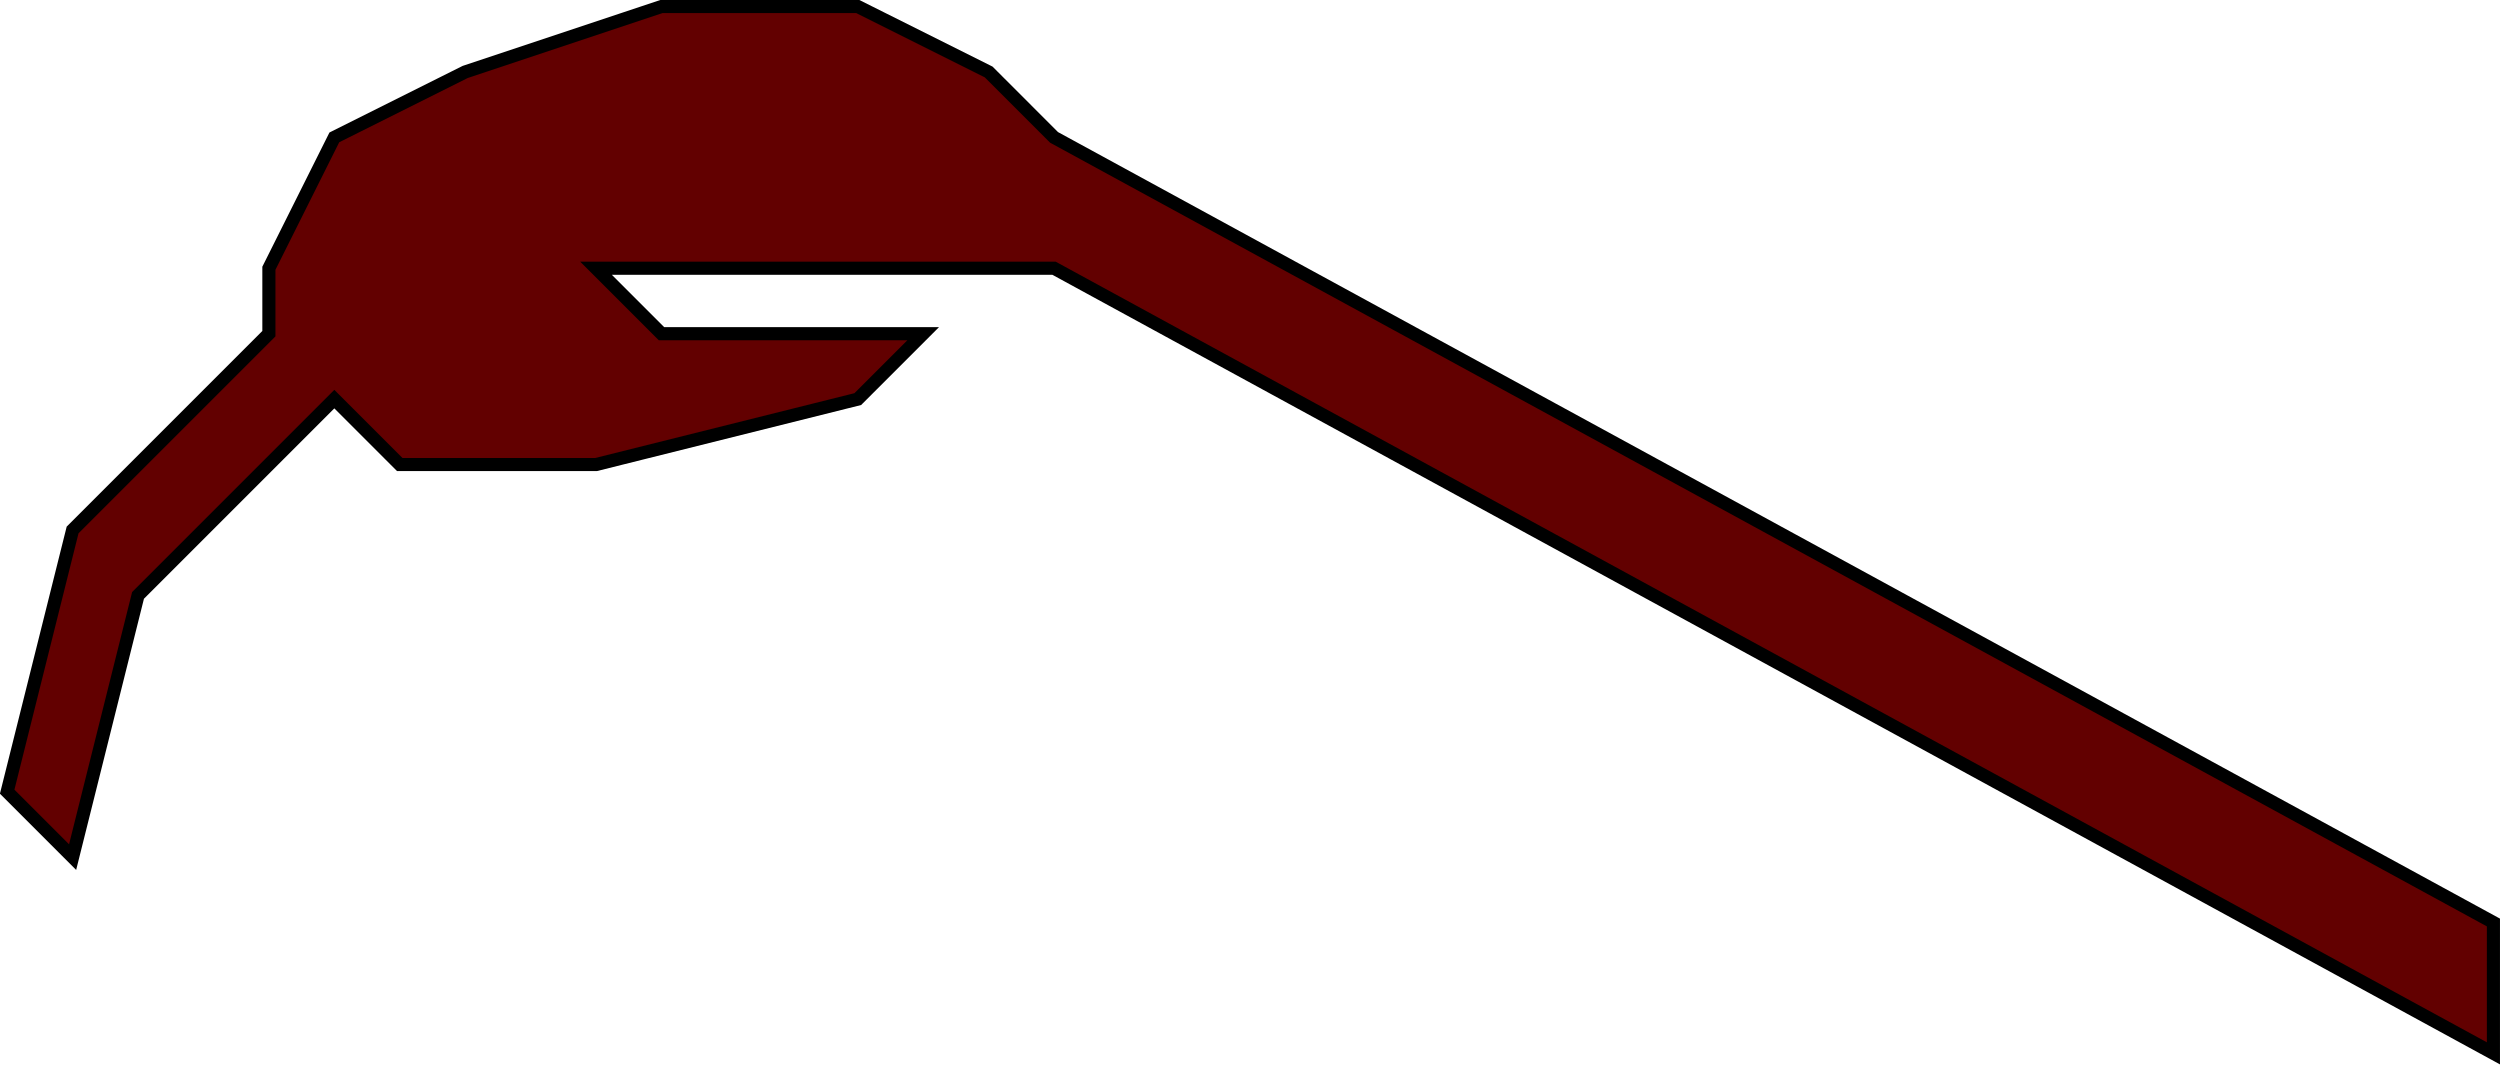
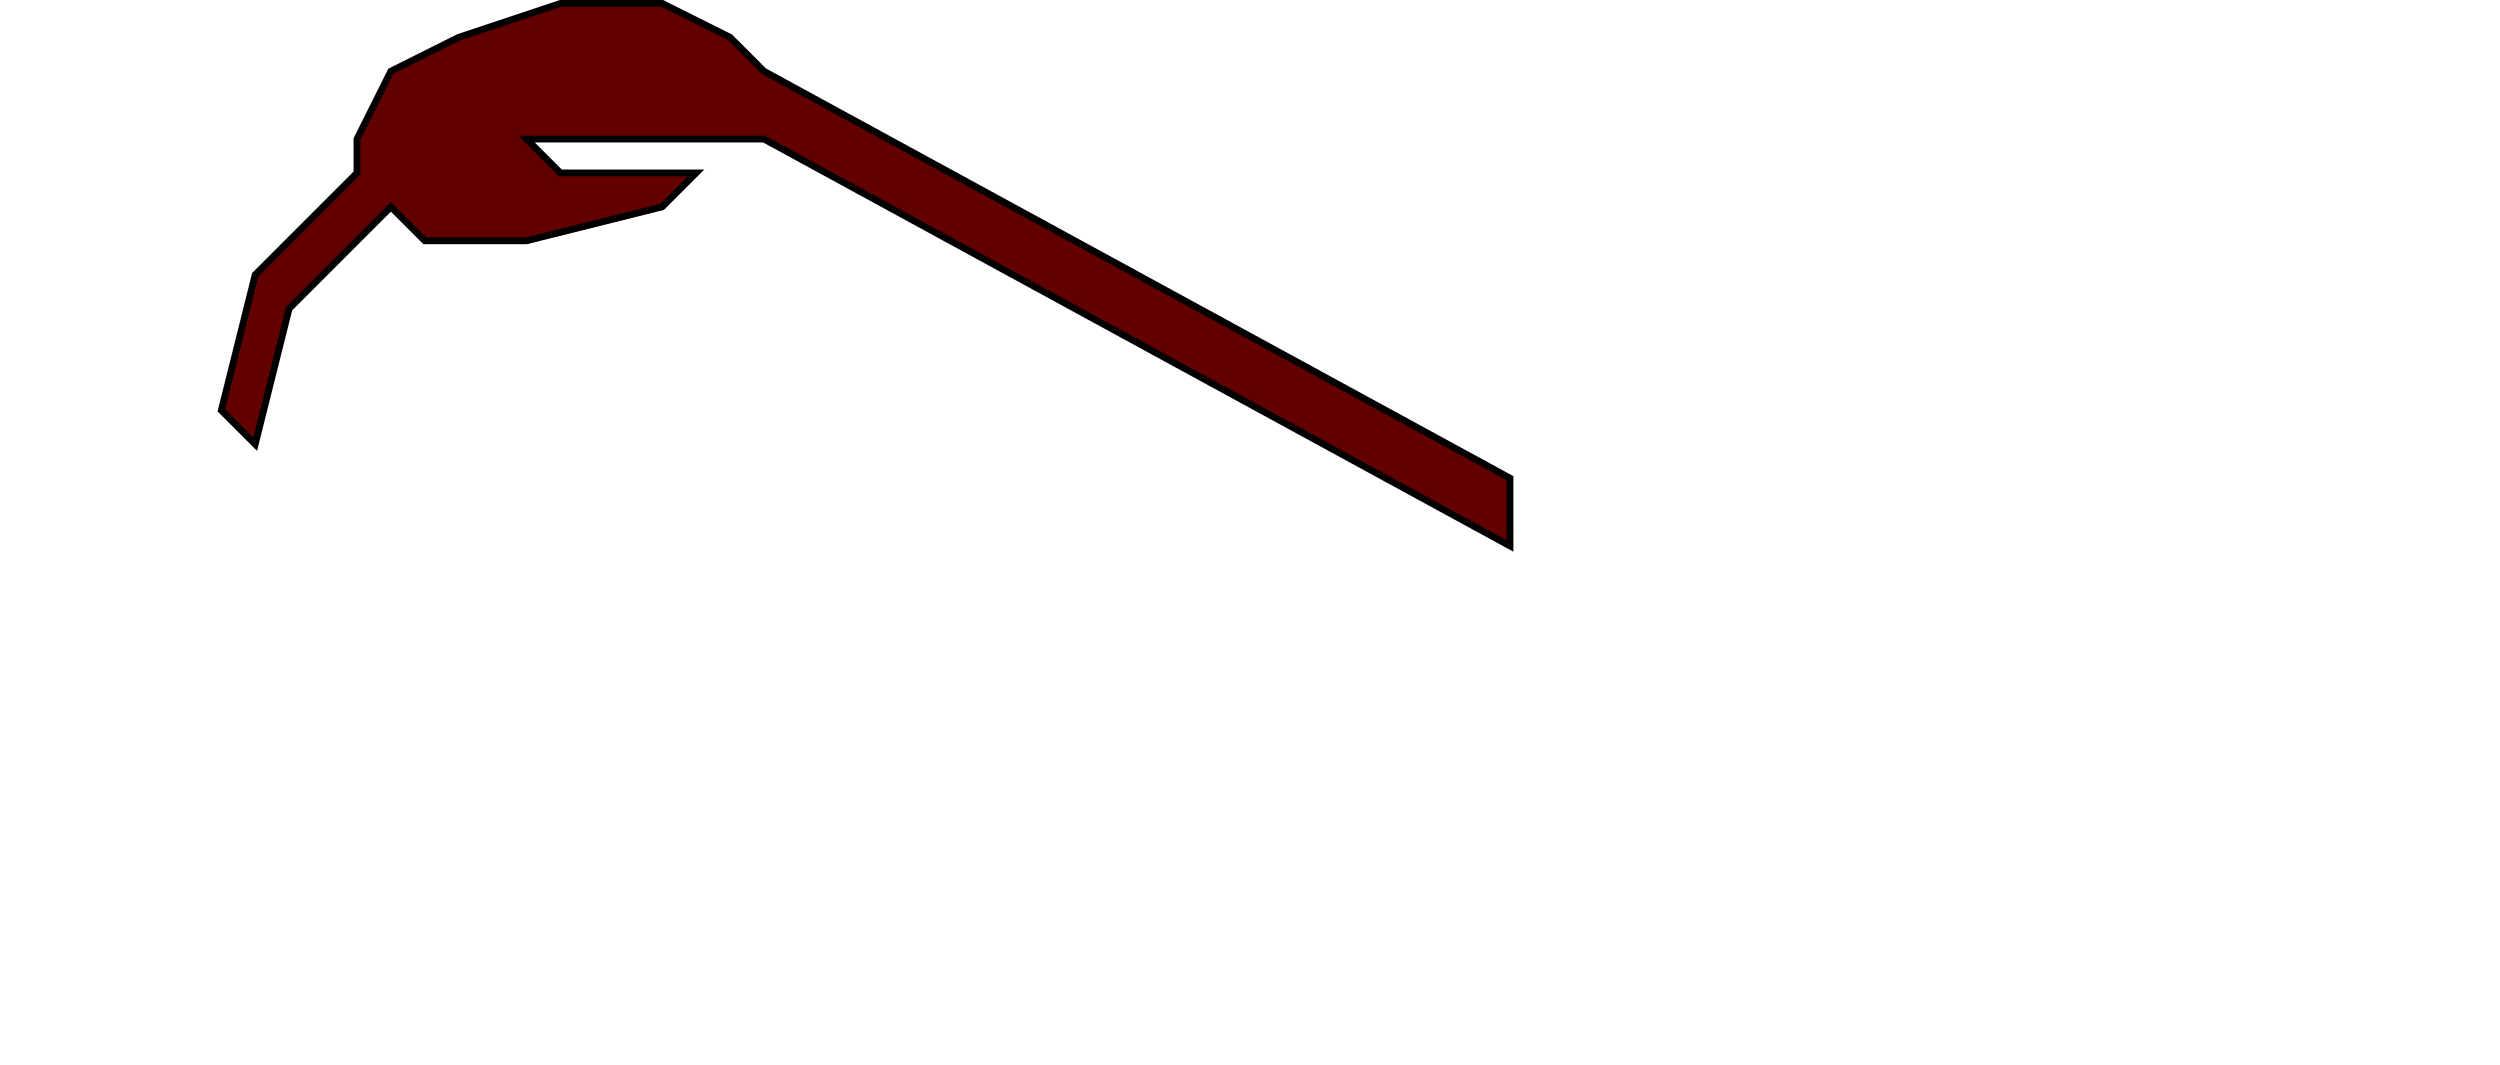
- <svg xmlns="http://www.w3.org/2000/svg" id="svg1409" version="1.1" viewBox="0 0 50.55 21.522" height="21.522mm" width="50.55mm">
+ <svg xmlns="http://www.w3.org/2000/svg" id="svg1409" version="1.1" viewBox="0 0 80.55 41.522" height="21.522mm" width="50.55mm">
  <defs id="defs1403" />
  <g id="layer1">
    <path id="path824" d="m 21.313,5.424 29.104,15.875 v -2.646 L 21.313,2.778 19.99,1.455 17.344,0.132 h -3.969 l -3.969,1.323 -2.646,1.323 -1.323,2.646 v 1.323 l -3.969,3.969 -1.323,5.292 1.323,1.323 1.323,-5.292 3.969,-3.969 1.323,1.323 h 3.969 l 5.292,-1.323 1.323,-1.323 h -5.292 l -1.323,-1.323 z" style="fill:#620000;fill-opacity:1;stroke:#000000;stroke-width:0.265px;stroke-linecap:butt;stroke-linejoin:miter;stroke-opacity:1" />
  </g>
</svg>
